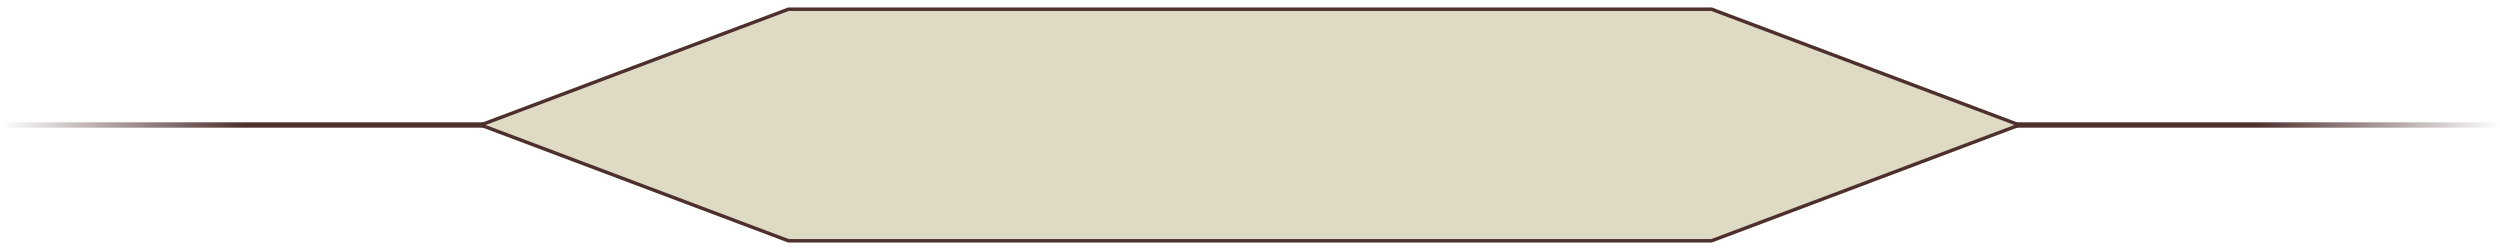
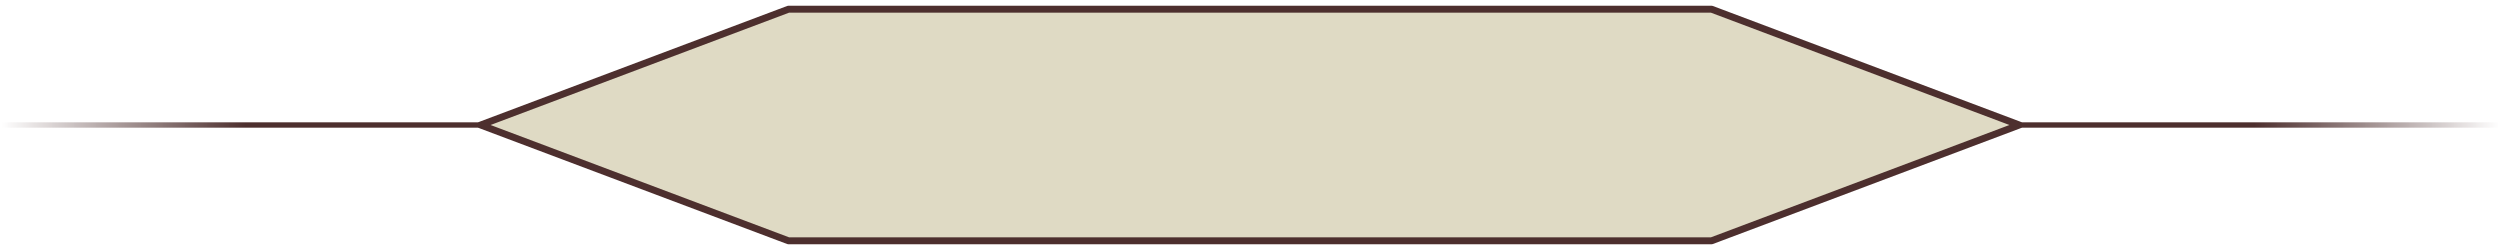
<svg xmlns="http://www.w3.org/2000/svg" version="1.1" viewBox="0.0 0.0 2880.0 288.0" fill="none" stroke="none" stroke-linecap="square" stroke-miterlimit="10">
  <clipPath id="g34116e332f751ee8_86.0">
    <path d="m0 0l2880.0 0l0 288.0l-2880.0 0l0 -288.0z" clip-rule="nonzero" />
  </clipPath>
  <g clip-path="url(#g34116e332f751ee8_86.0)">
    <path fill="#000000" fill-opacity="0.0" d="m0 0l2880.0 0l0 288.0l-2880.0 0z" fill-rule="evenodd" />
    <defs>
      <linearGradient id="g34116e332f751ee8_86.1" gradientUnits="userSpaceOnUse" gradientTransform="matrix(0.0 -32.2637 32.2637 0.0 0.0 0.0)" spreadMethod="pad" x1="-4.559" y1="0.046" x2="-4.565" y2="32.309">
        <stop offset="0.0" stop-color="#4d2f2e" stop-opacity="0.0" />
        <stop offset="0.27" stop-color="#4d2f2e" />
        <stop offset="1.0" stop-color="#4d2f2e" />
      </linearGradient>
    </defs>
    <path fill="url(#g34116e332f751ee8_86.1)" d="m1.47 147.088l0 -6.173l1040.945 0l0 6.173z" fill-rule="evenodd" />
    <defs>
      <linearGradient id="g34116e332f751ee8_86.2" gradientUnits="userSpaceOnUse" gradientTransform="matrix(0.0 32.2637 -32.2637 0.0 0.0 0.0)" spreadMethod="pad" x1="4.368" y1="-89.227" x2="4.361" y2="-56.964">
        <stop offset="0.0" stop-color="#4d2f2e" stop-opacity="0.0" />
        <stop offset="0.27" stop-color="#4d2f2e" />
        <stop offset="1.0" stop-color="#4d2f2e" />
      </linearGradient>
    </defs>
    <path fill="url(#g34116e332f751ee8_86.2)" d="m2878.803 140.915l0 6.173l-1040.945 0l0 -6.173z" fill-rule="evenodd" />
    <path fill="#dfdac4" d="m553.781 144.0l354.488 -133.395l1063.463 0l354.488 133.395l-354.488 133.395l-1063.463 0z" fill-rule="evenodd" />
-     <path stroke="#4d2f2e" stroke-width="4.0" stroke-linejoin="round" stroke-linecap="butt" d="m553.781 144.0l354.488 -133.395l1063.463 0l354.488 133.395l-354.488 133.395l-1063.463 0z" fill-rule="evenodd" />
+     <path stroke="#4d2f2e" stroke-width="8.0" stroke-linejoin="round" stroke-linecap="butt" d="m553.781 144.0l354.488 -133.395l1063.463 0l354.488 133.395l-354.488 133.395l-1063.463 0z" fill-rule="evenodd" />
  </g>
</svg>
